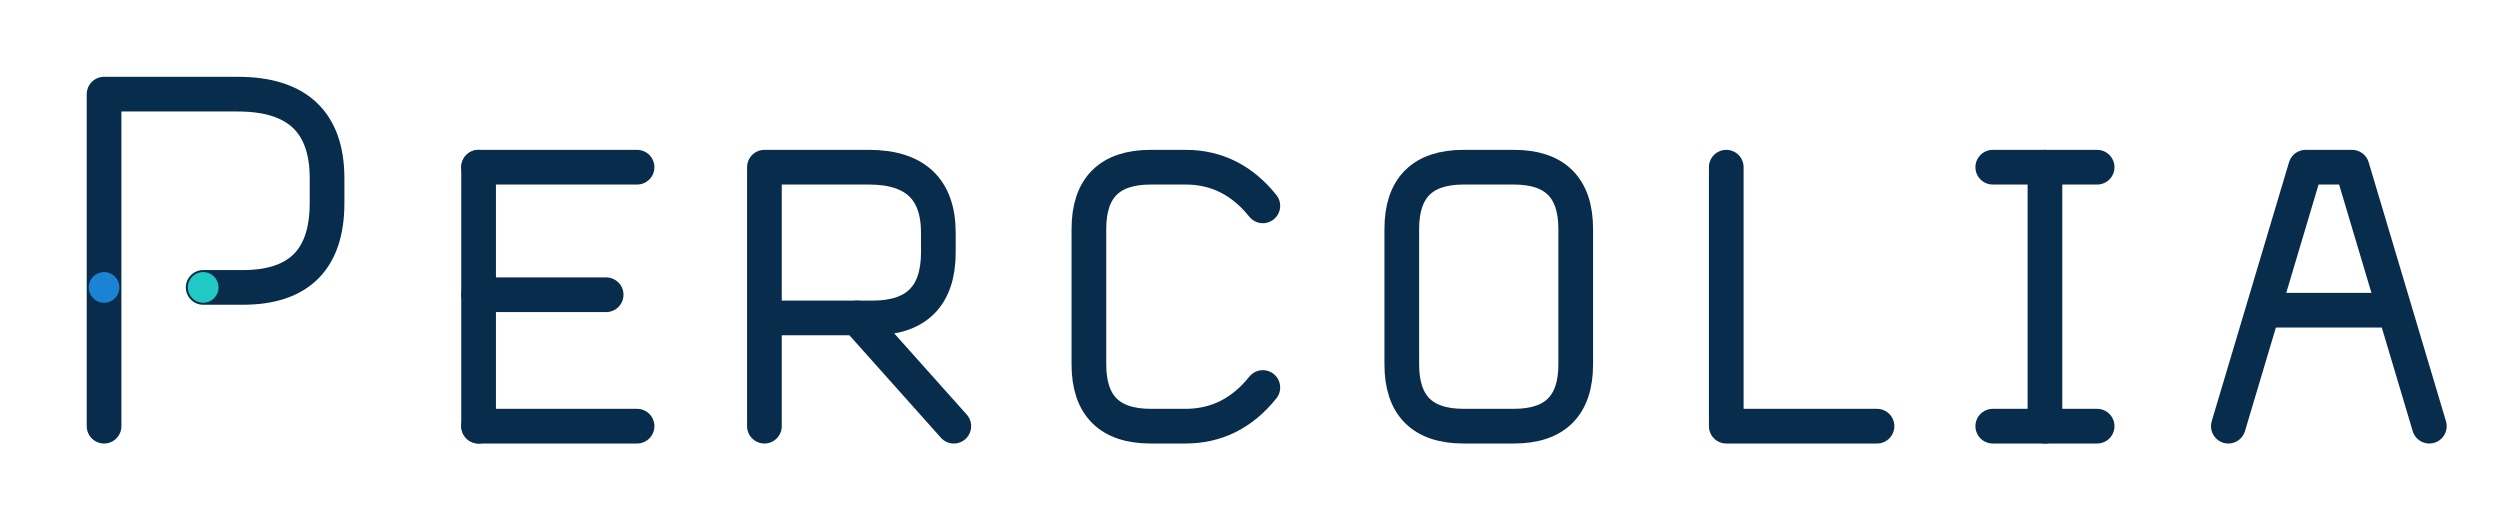
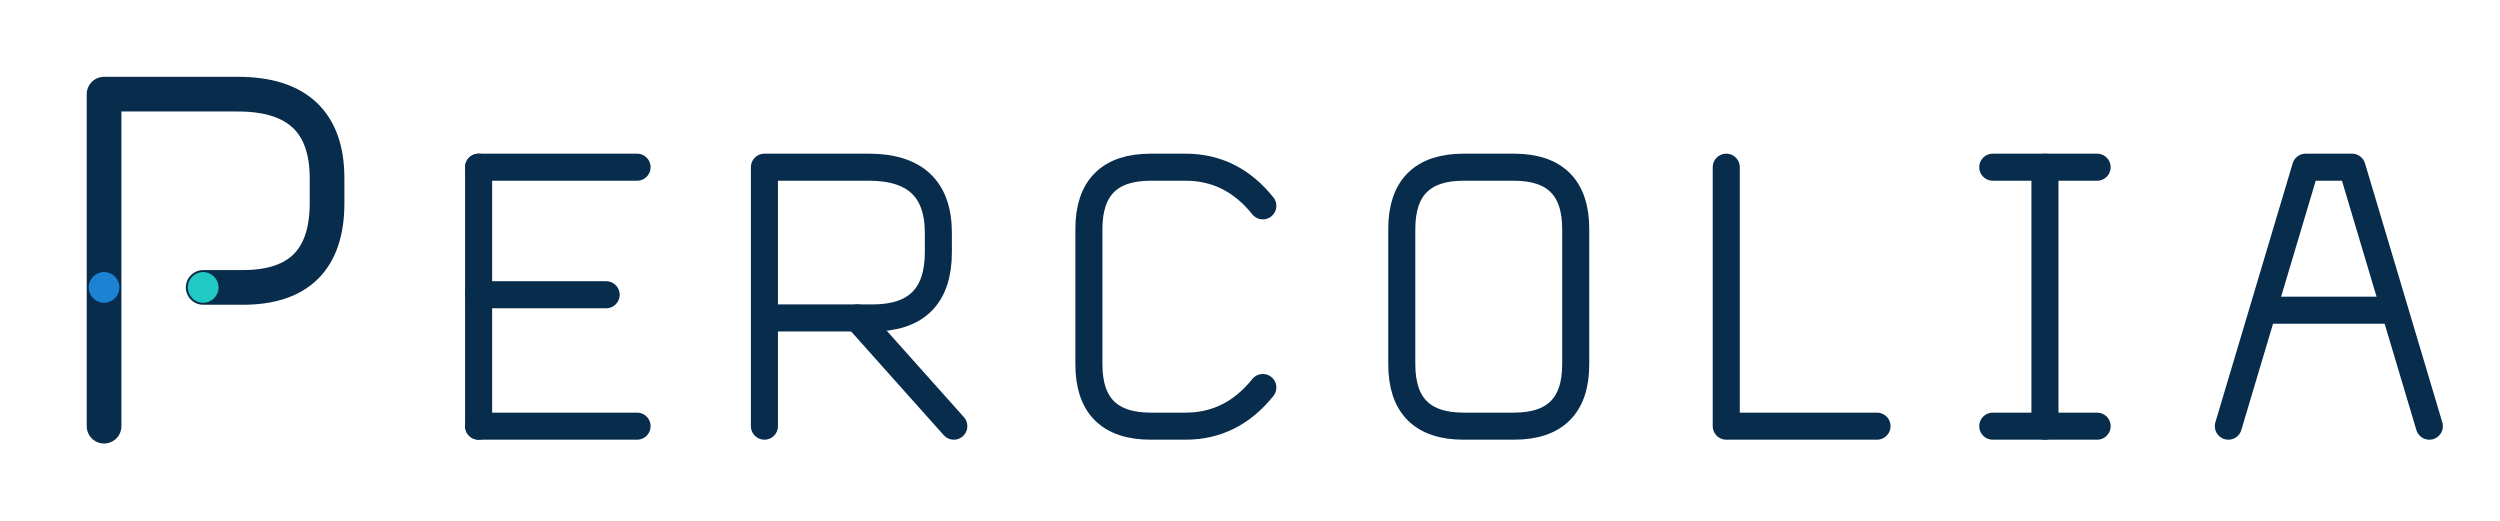
<svg xmlns="http://www.w3.org/2000/svg" width="1009" height="210" viewBox="0 0 1009 210" role="img" aria-labelledby="title desc">
  <style>
-     .glyph-path{fill:none;stroke:#082C4C;stroke-width:14;stroke-linecap:round;stroke-linejoin:round;vector-effect:non-scaling-stroke}
-     .glyph-node{vector-effect:non-scaling-stroke}.tone-ink{fill:#082C4C}.tone-blue{fill:#1C83D4}.tone-cyan{fill:#20C9C4}
+     .glyph-path{fill:none;stroke:#082C4C;stroke-width:14;stroke-linecap:round;stroke-linejoin:round}
+     .tone-ink{fill:#082C4C}.tone-blue{fill:#1C83D4}.tone-cyan{fill:#20C9C4}
  </style>
  <g id="percolia-wordmark" data-version="0.2.0" data-style="small-caps">
    <g id="letter-1-P" data-glyph="P" transform="translate(20 0)">
      <path id="letter-1-P-stroke-1" class="glyph-path" d="M 22 172 V 38 H 76 Q 112 38 112 72 V 82 Q 112 116 78 116 H 62" />
      <circle id="letter-1-P-node-1" class="glyph-node tone-blue" data-role="threshold-origin" cx="22" cy="116" r="6.2" />
      <circle id="letter-1-P-node-2" class="glyph-node tone-cyan" data-role="threshold-terminal" cx="62" cy="116" r="6.2" />
    </g>
    <g id="letter-2-E" data-glyph="E" transform="translate(176 37.84) scale(0.78)">
      <path id="letter-2-E-stroke-1" class="glyph-path" d="M 22 38 V 172" />
      <path id="letter-2-E-stroke-2" class="glyph-path" d="M 22 38 H 104" />
      <path id="letter-2-E-stroke-3" class="glyph-path" d="M 22 104 H 88" />
      <path id="letter-2-E-stroke-4" class="glyph-path" d="M 22 172 H 104" />
    </g>
    <g id="letter-3-R" data-glyph="R" transform="translate(291.36 37.84) scale(0.78)">
      <path id="letter-3-R-stroke-1" class="glyph-path" d="M 22 172 V 38 H 76 Q 112 38 112 72 V 82 Q 112 116 78 116 H 22" />
      <path id="letter-3-R-stroke-2" class="glyph-path" d="M 70 116 L 120 172" />
    </g>
    <g id="letter-4-C" data-glyph="C" transform="translate(422.32 37.84) scale(0.78)">
      <path id="letter-4-C-stroke-1" class="glyph-path" d="M 112 58 Q 96 38 72 38 H 54 Q 22 38 22 70 V 140 Q 22 172 54 172 H 72 Q 96 172 112 152" />
    </g>
    <g id="letter-5-O" data-glyph="O" transform="translate(548.6 37.84) scale(0.78)">
      <path id="letter-5-O-stroke-1" class="glyph-path" d="M 54 38 H 80 Q 112 38 112 70 V 140 Q 112 172 80 172 H 54 Q 22 172 22 140 V 70 Q 22 38 54 38 Z" />
    </g>
    <g id="letter-6-L" data-glyph="L" transform="translate(679.56 37.84) scale(0.78)">
      <path id="letter-6-L-stroke-1" class="glyph-path" d="M 22 38 V 172 H 100" />
    </g>
    <g id="letter-7-I" data-glyph="I" transform="translate(790.24 37.84) scale(0.78)">
      <path id="letter-7-I-stroke-1" class="glyph-path" d="M 18 38 H 72" />
      <path id="letter-7-I-stroke-2" class="glyph-path" d="M 45 38 V 172" />
      <path id="letter-7-I-stroke-3" class="glyph-path" d="M 18 172 H 72" />
    </g>
    <g id="letter-8-A" data-glyph="A" transform="translate(886.88 37.84) scale(0.78)">
      <path id="letter-8-A-stroke-1" class="glyph-path" d="M 16 172 L 56 38 H 80 L 120 172" />
      <path id="letter-8-A-stroke-2" class="glyph-path" d="M 35 112 H 101" />
    </g>
  </g>
</svg>
